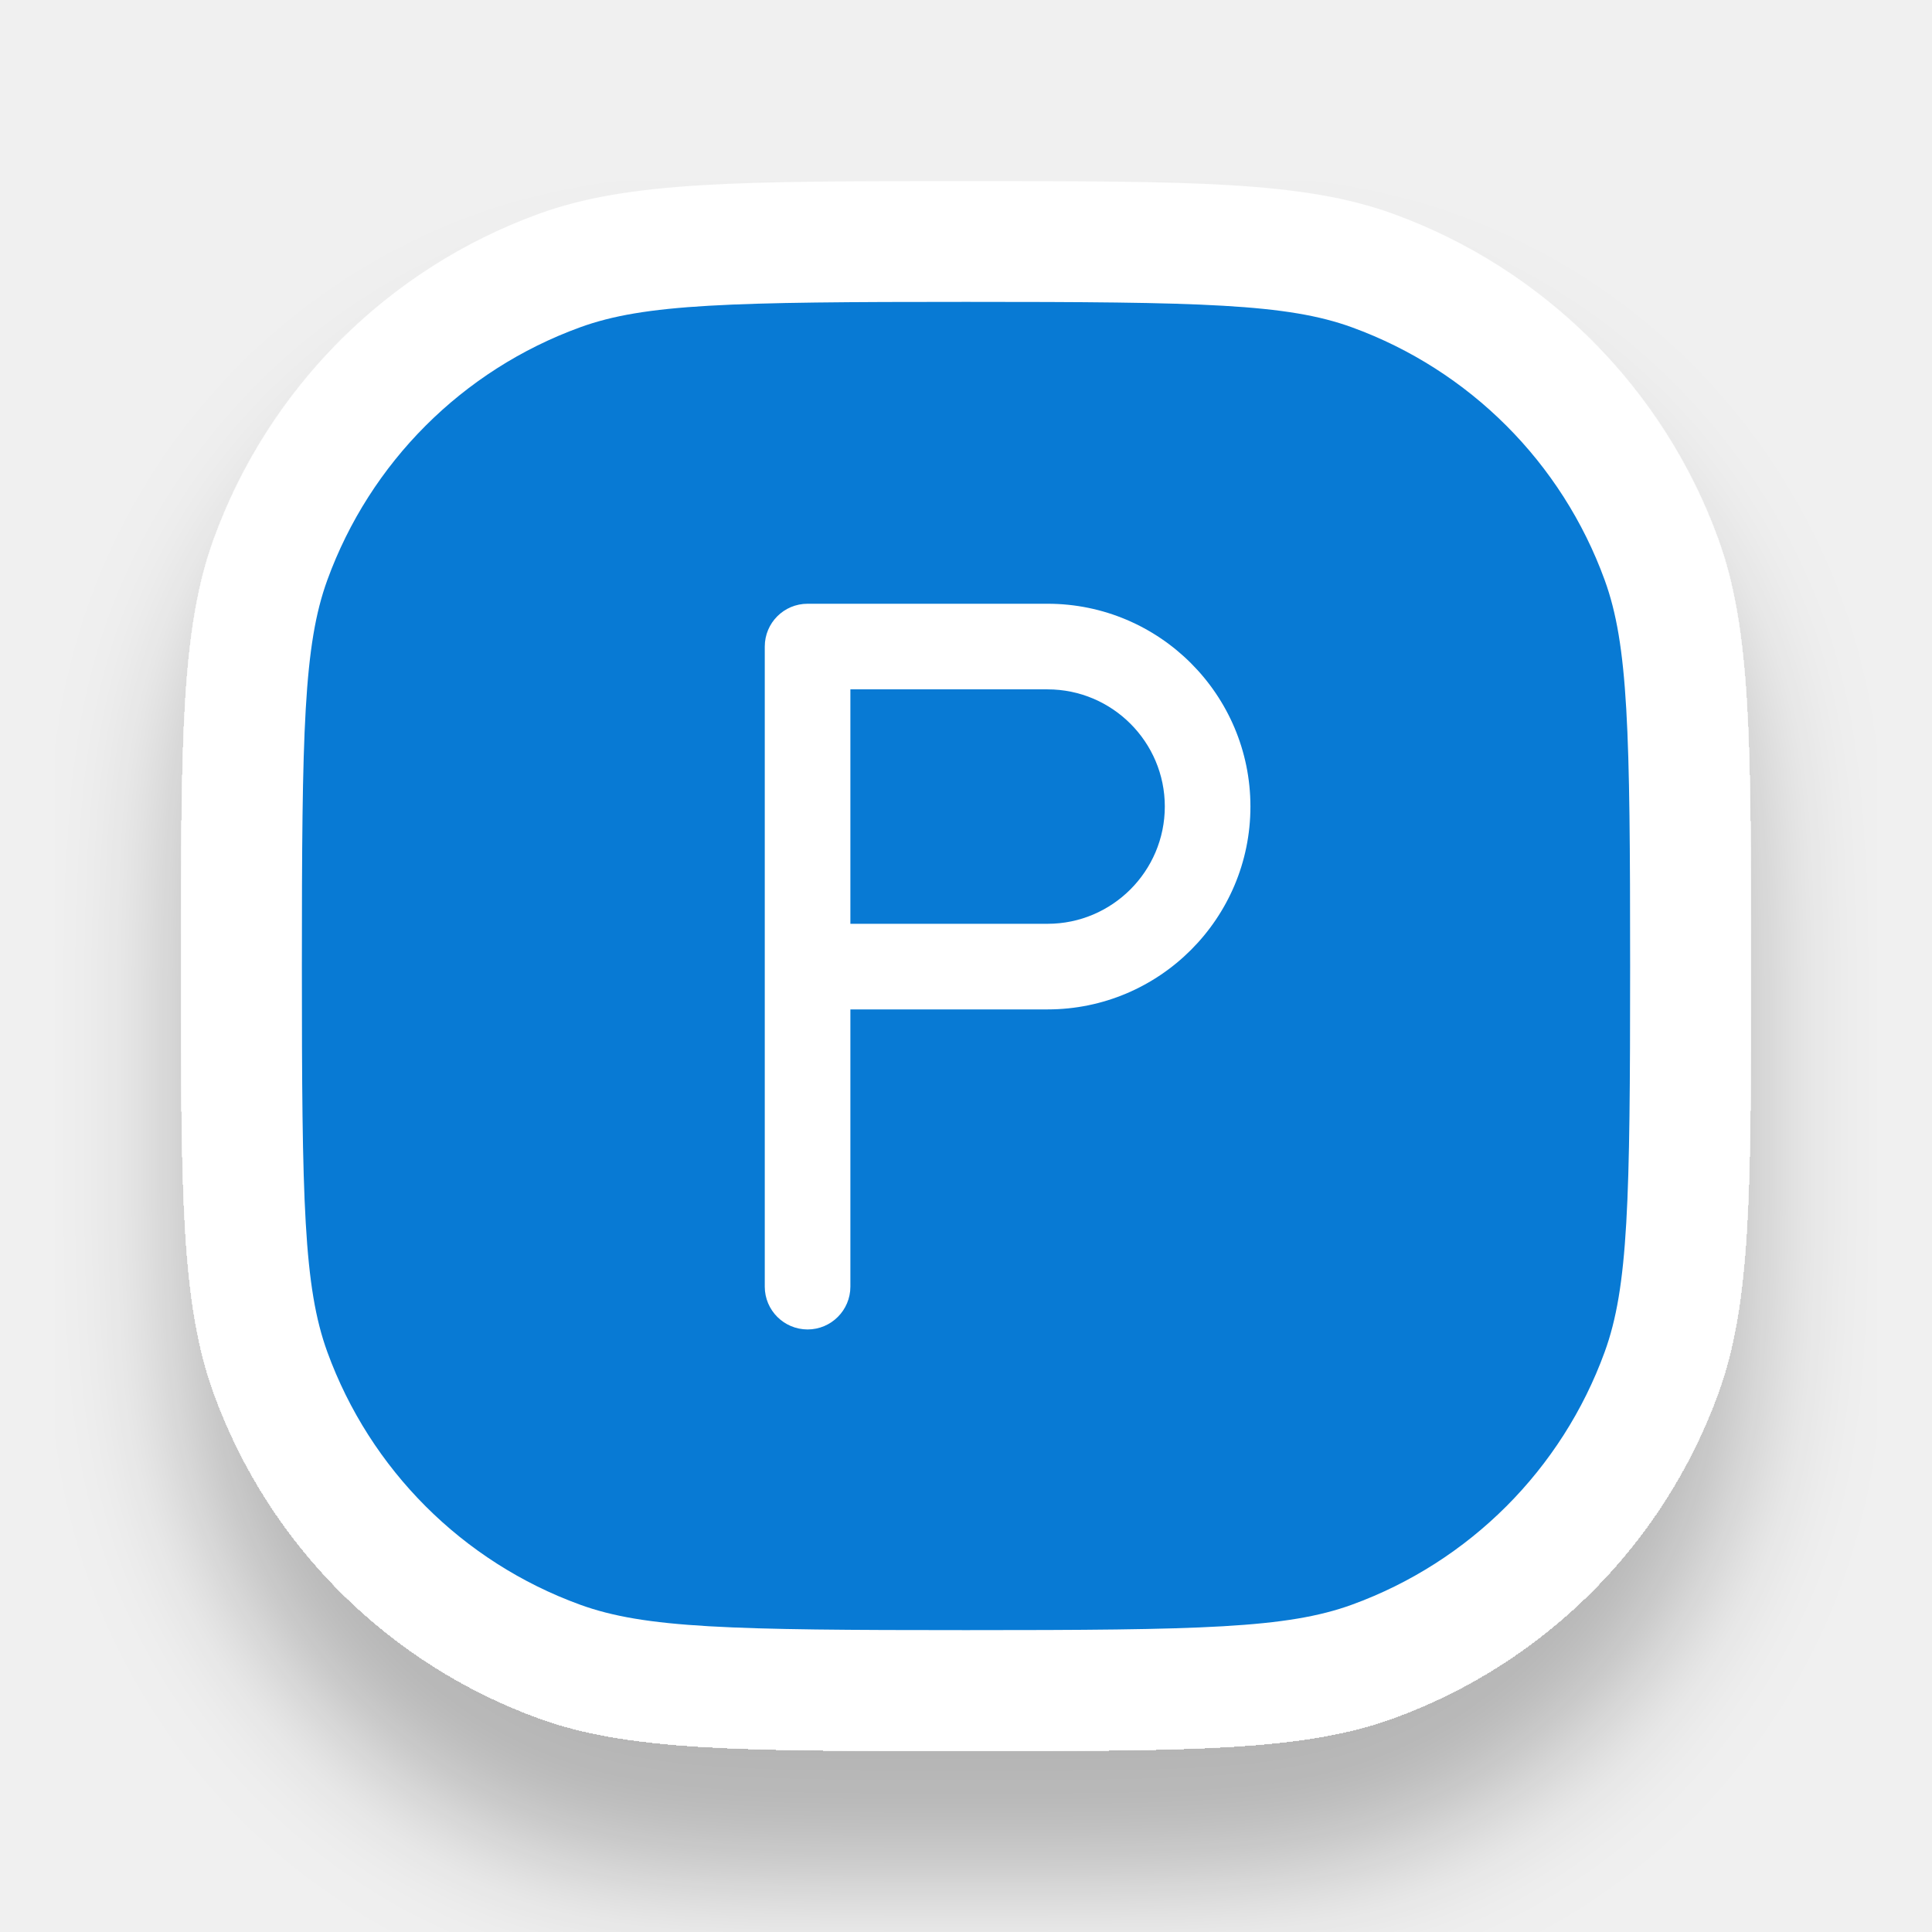
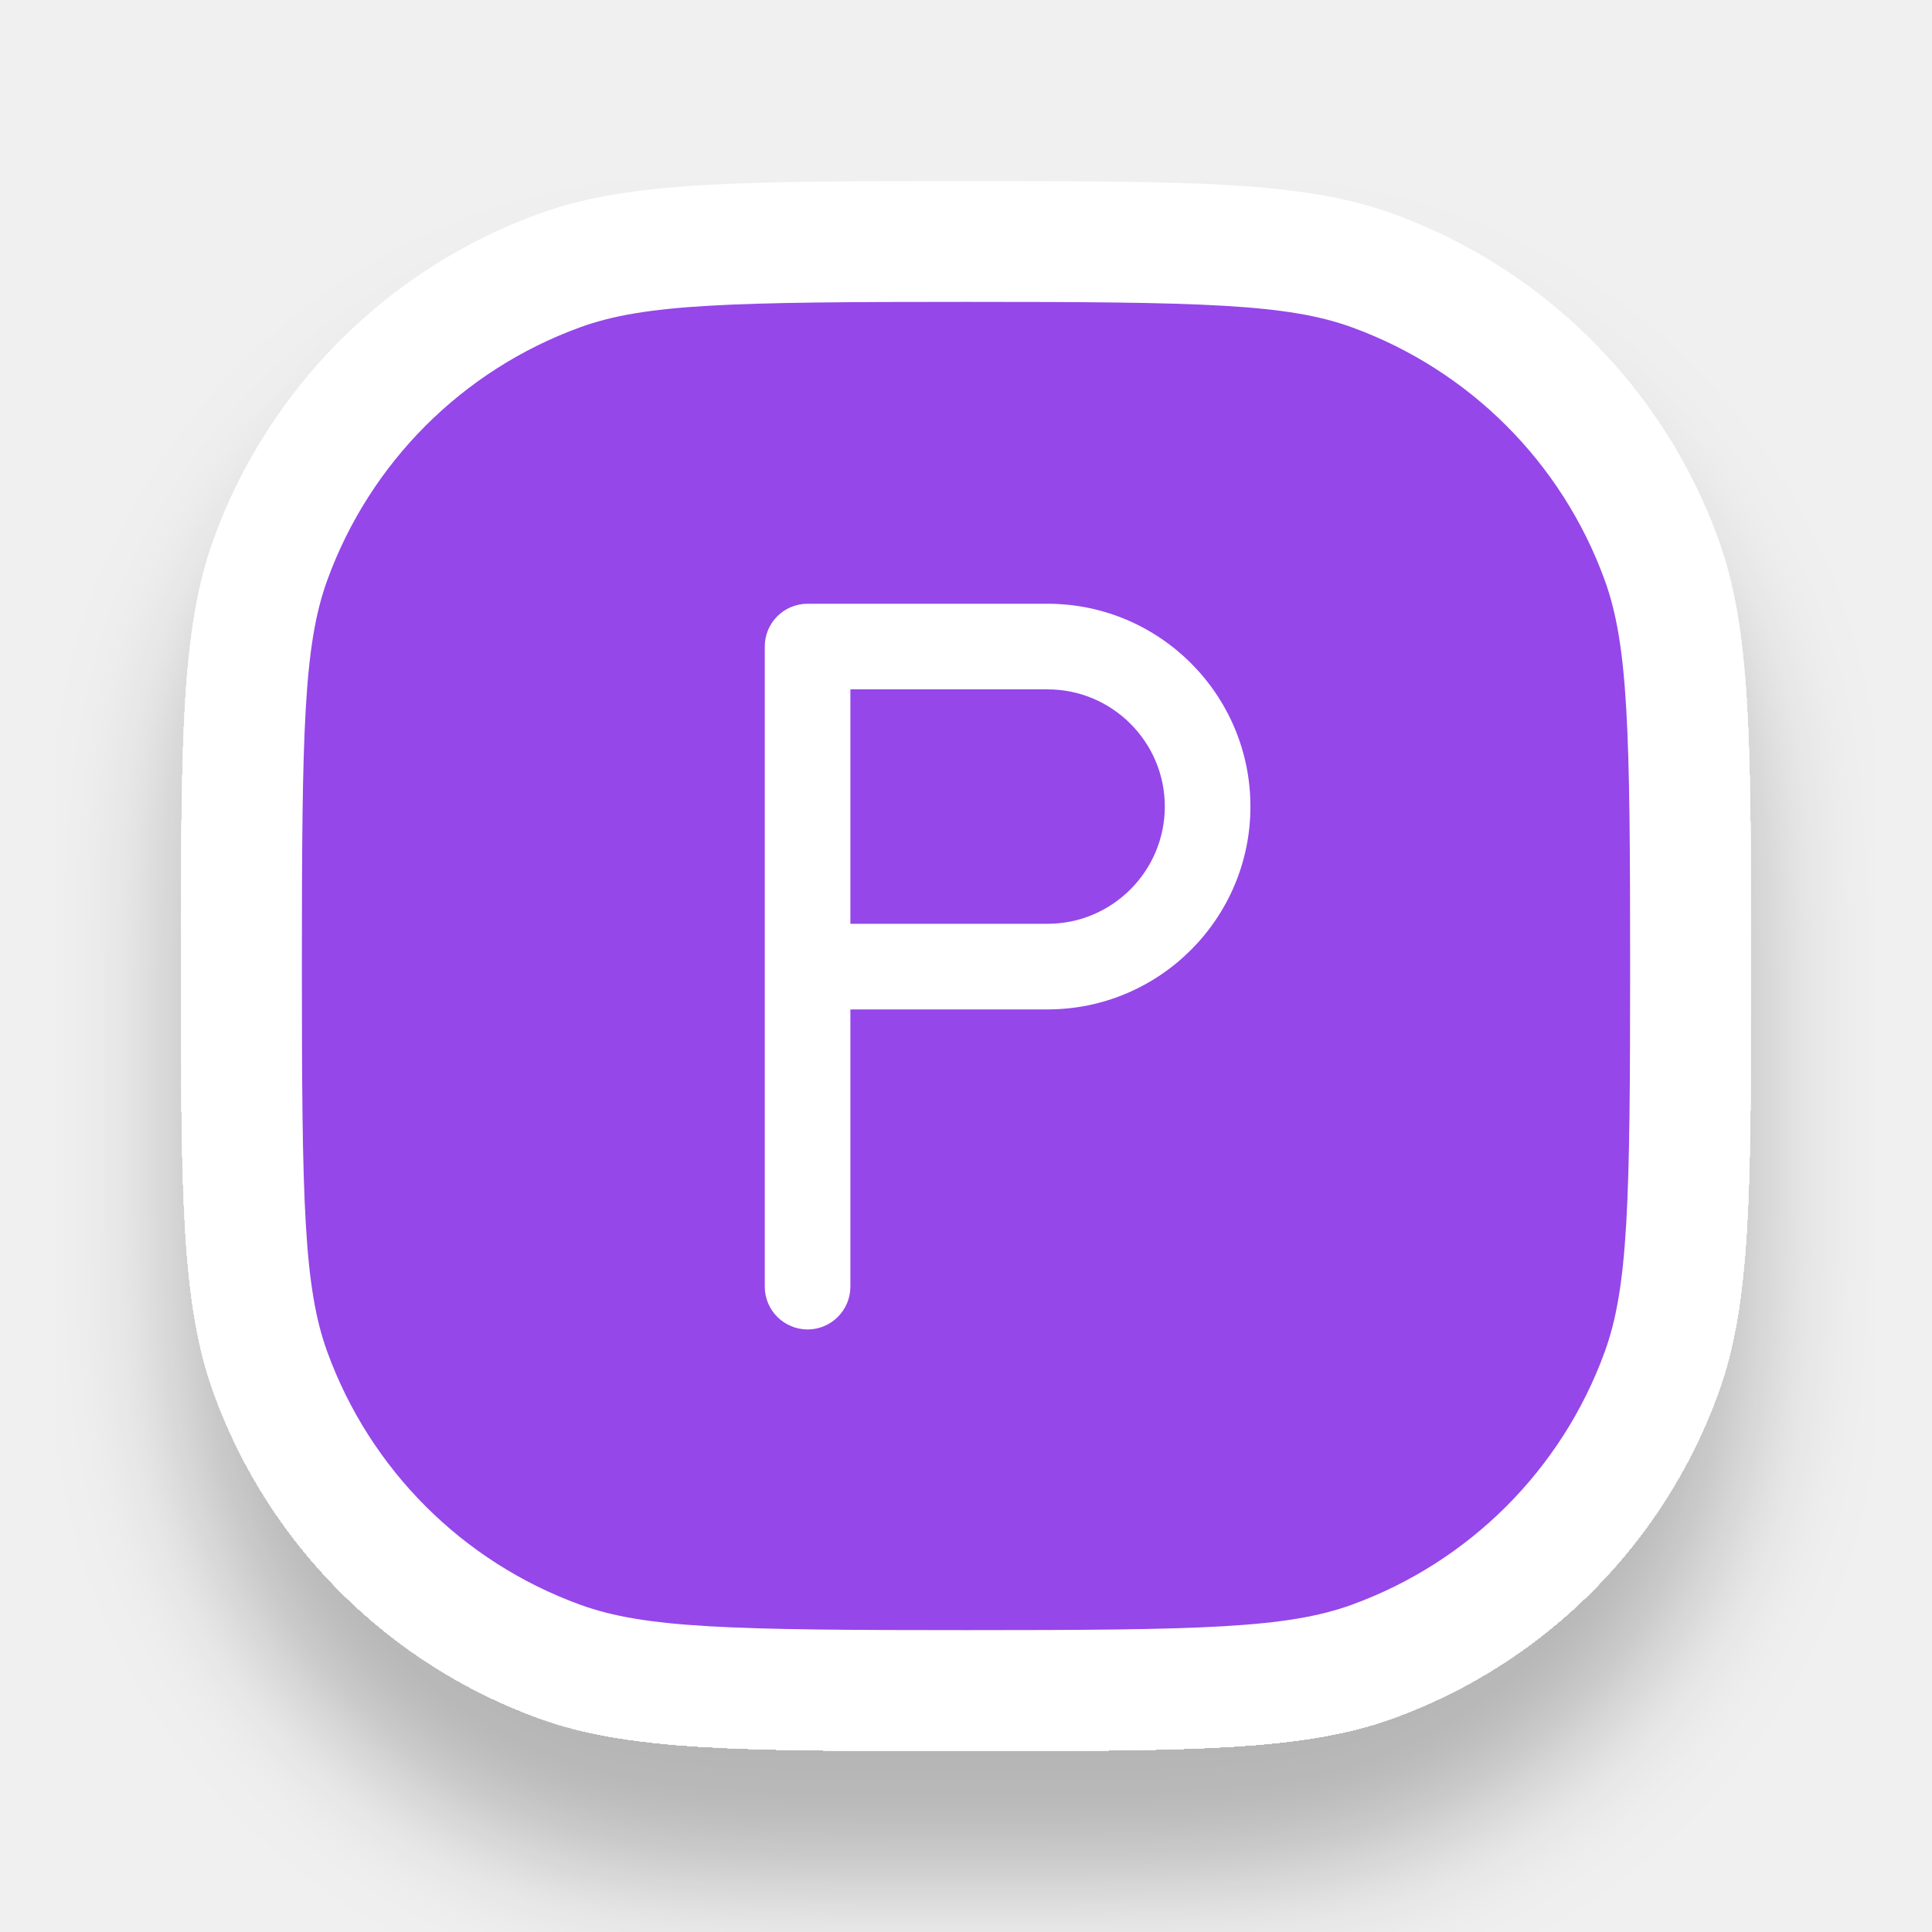
<svg xmlns="http://www.w3.org/2000/svg" width="32" height="32" viewBox="0 0 32 32" fill="none">
-   <g clip-path="url(#clip0_21886_5673)">
-     <g filter="url(#filter0_d_21886_5673)">
+   <g clip-path="url(#clip0_21934_2433)">
+     <g filter="url(#filter0_d_21934_2433)">
      <path d="M3 16C3 12.275 3 10.413 3.543 8.922C4.453 6.422 6.422 4.453 8.922 3.543C10.413 3 12.275 3 16 3C19.725 3 21.587 3 23.078 3.543C25.578 4.453 27.547 6.422 28.457 8.922C29 10.413 29 12.275 29 16C29 19.725 29 21.587 28.457 23.078C27.547 25.578 25.578 27.547 23.078 28.457C21.587 29 19.725 29 16 29C12.275 29 10.413 29 8.922 28.457C6.422 27.547 4.453 25.578 3.543 23.078C3 21.587 3 19.725 3 16Z" fill="white" />
-       <path d="M16 27C12.101 27 10.682 26.97 9.606 26.578C7.661 25.87 6.13 24.338 5.422 22.394C5.03 21.318 5 19.899 5 16C5 12.101 5.03 10.682 5.422 9.606C6.13 7.661 7.661 6.13 9.606 5.422C10.682 5.03 12.101 5 16 5C19.899 5 21.318 5.03 22.394 5.422C24.338 6.13 25.87 7.661 26.578 9.606C26.97 10.682 27 12.101 27 16C27 19.899 26.97 21.318 26.578 22.394C25.87 24.338 24.338 25.87 22.394 26.578C21.318 26.97 19.899 27 16 27Z" fill="#087AD4" />
+       <path d="M16 27C12.101 27 10.682 26.97 9.606 26.578C7.661 25.87 6.13 24.338 5.422 22.394C5.03 21.318 5 19.899 5 16C5 12.101 5.03 10.682 5.422 9.606C6.13 7.661 7.661 6.13 9.606 5.422C10.682 5.03 12.101 5 16 5C19.899 5 21.318 5.03 22.394 5.422C24.338 6.13 25.87 7.661 26.578 9.606C26.97 10.682 27 12.101 27 16C27 19.899 26.97 21.318 26.578 22.394C25.87 24.338 24.338 25.87 22.394 26.578C21.318 26.97 19.899 27 16 27Z" fill="#9547E9" />
      <path d="M17.351 10C19.204 10 20.711 11.506 20.711 13.359C20.711 15.212 19.204 16.719 17.351 16.719H14.085V21.311C14.085 21.702 13.767 22.02 13.376 22.02C12.984 22.019 12.667 21.702 12.667 21.311V10.709C12.667 10.317 12.984 10 13.376 10H17.351ZM14.085 15.301H17.351C18.421 15.301 19.292 14.43 19.293 13.359C19.293 12.289 18.422 11.418 17.351 11.418H14.085V15.301Z" fill="white" />
    </g>
  </g>
  <defs>
-     <filter id="filter0_d_21886_5673" x="0.92" y="3" width="30.16" height="30.16" filterUnits="userSpaceOnUse" color-interpolation-filters="sRGB">
+     <filter id="filter0_d_21934_2433" x="0.92" y="3" width="30.16" height="30.16" filterUnits="userSpaceOnUse" color-interpolation-filters="sRGB">
      <feFlood flood-opacity="0" result="BackgroundImageFix" />
      <feColorMatrix in="SourceAlpha" type="matrix" values="0 0 0 0 0 0 0 0 0 0 0 0 0 0 0 0 0 0 127 0" result="hardAlpha" />
      <feOffset dy="2.08" />
      <feGaussianBlur stdDeviation="1.04" />
      <feComposite in2="hardAlpha" operator="out" />
      <feColorMatrix type="matrix" values="0 0 0 0 0 0 0 0 0 0 0 0 0 0 0 0 0 0 0.25 0" />
-       <feBlend mode="normal" in2="BackgroundImageFix" result="effect1_dropShadow_21886_5673" />
-       <feBlend mode="normal" in="SourceGraphic" in2="effect1_dropShadow_21886_5673" result="shape" />
+       <feBlend mode="normal" in2="BackgroundImageFix" result="effect1_dropShadow_21934_2433" />
+       <feBlend mode="normal" in="SourceGraphic" in2="effect1_dropShadow_21934_2433" result="shape" />
    </filter>
-     <clipPath id="clip0_21886_5673">
+     <clipPath id="clip0_21934_2433">
      <rect width="32" height="32" fill="white" />
    </clipPath>
  </defs>
</svg>
